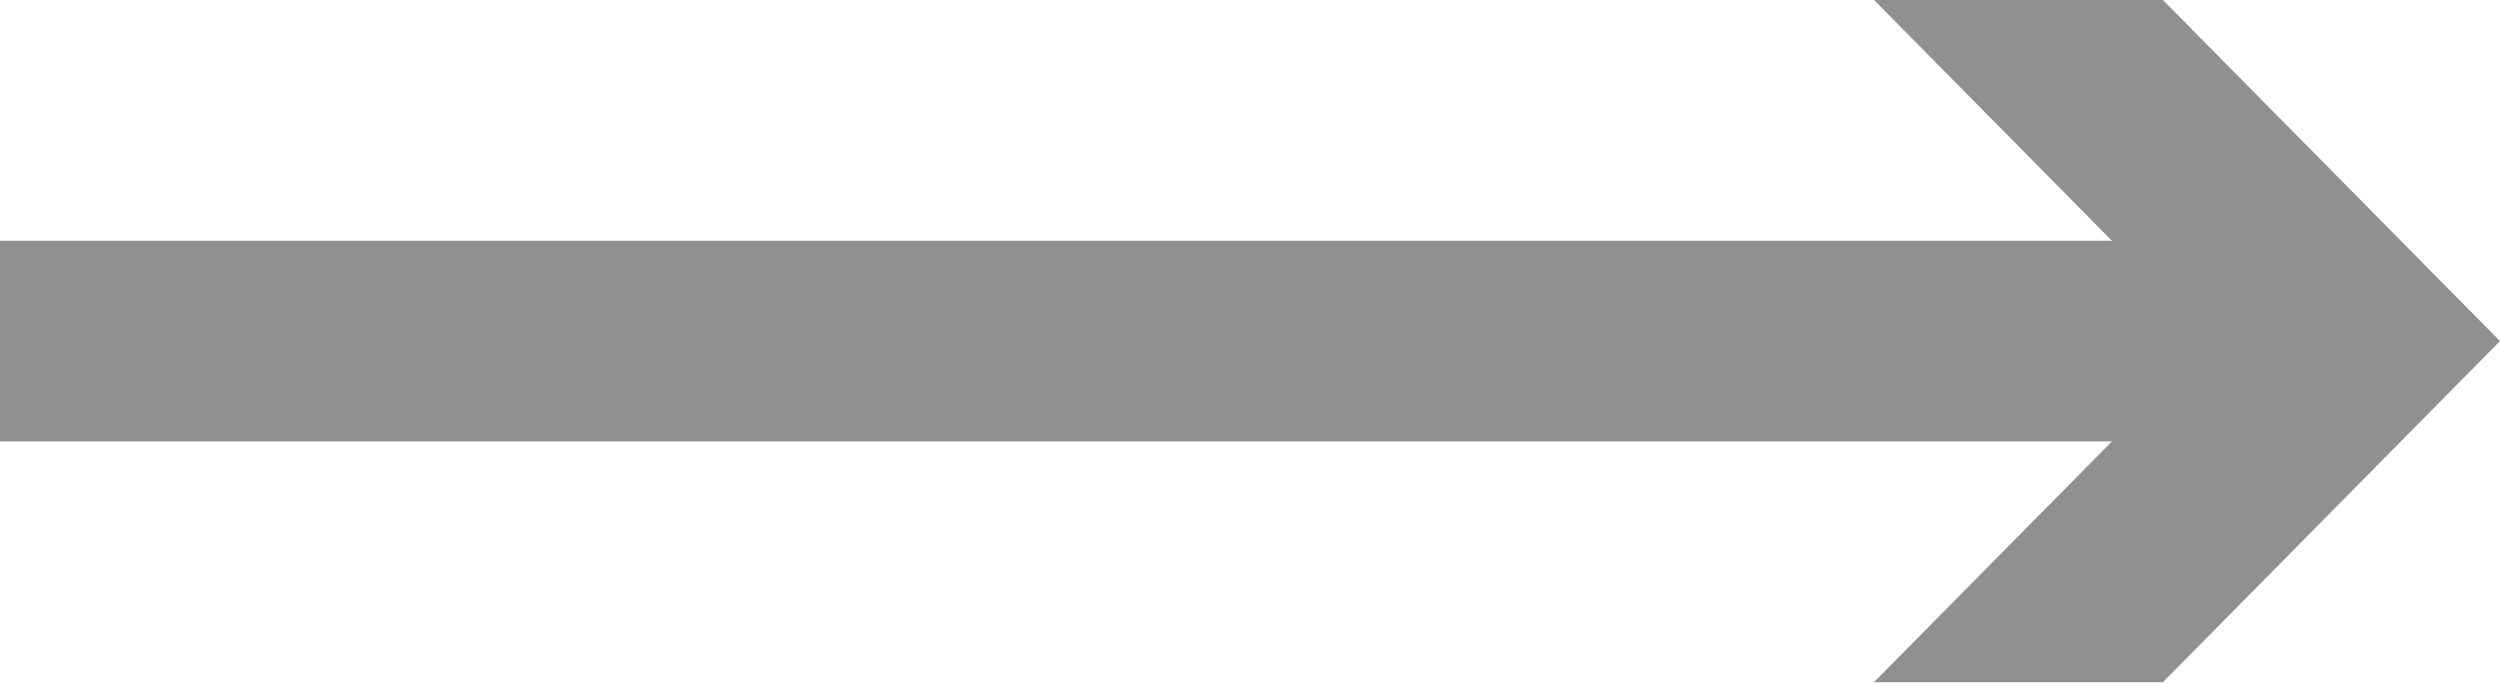
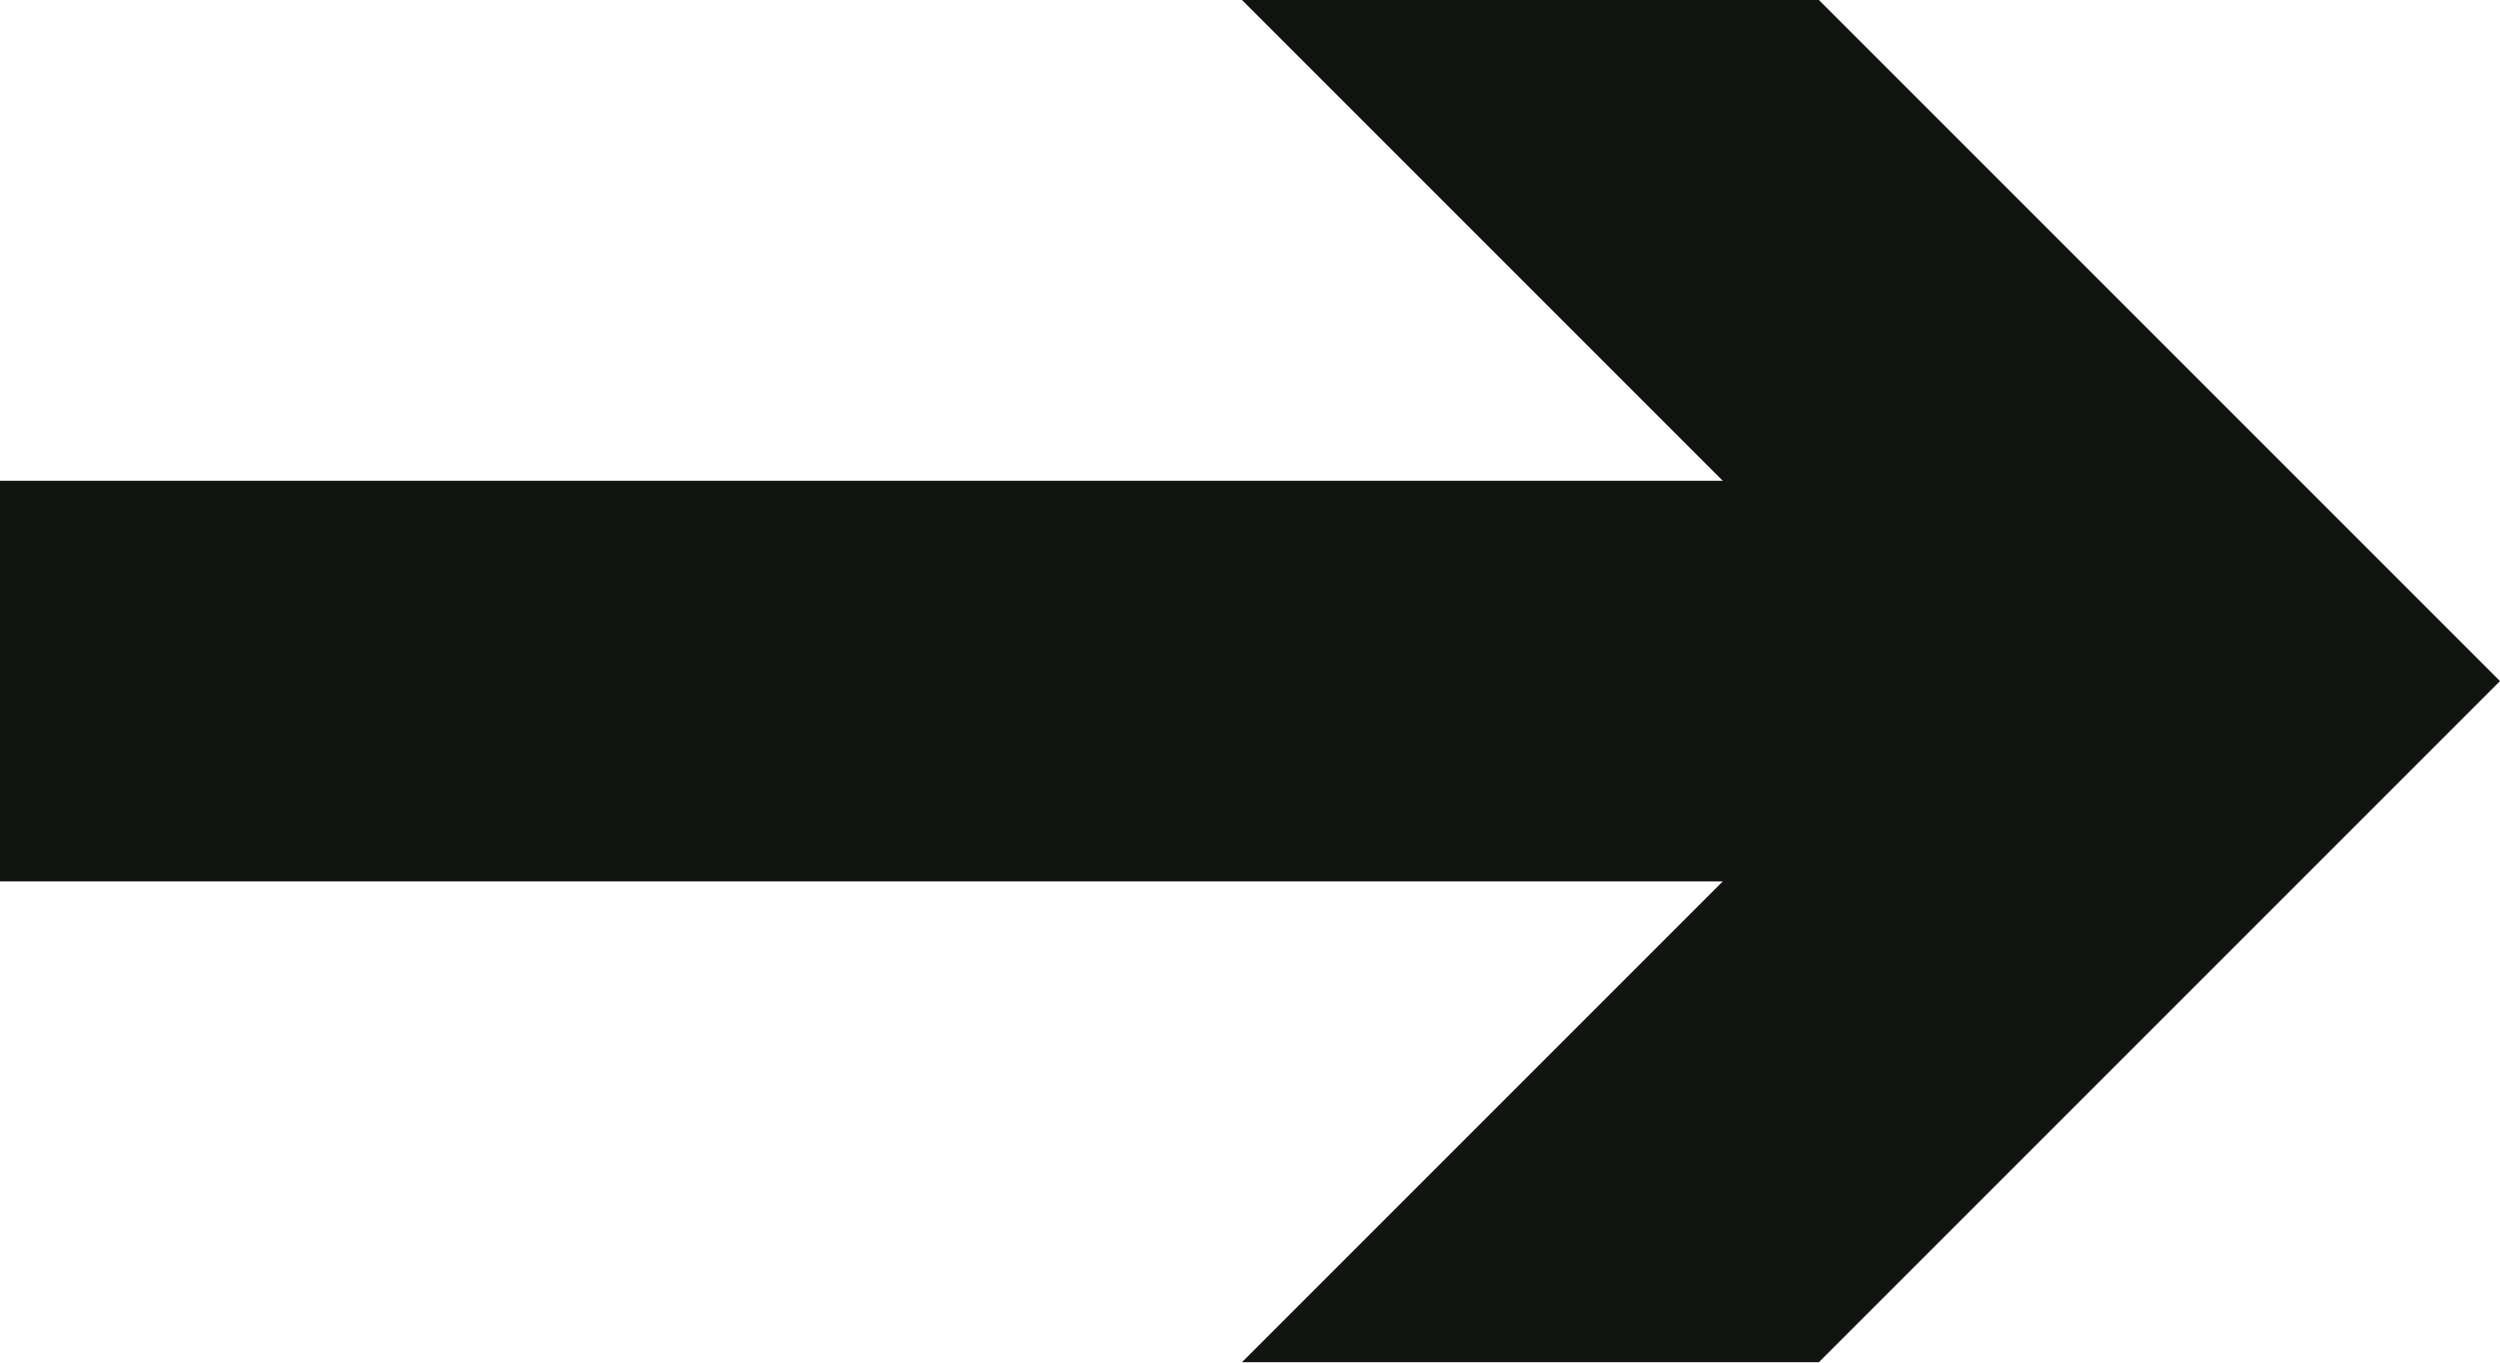
- <svg xmlns="http://www.w3.org/2000/svg" id="Layer_1" data-name="Layer 1" viewBox="0 0 6.23 1.7">
+ <svg xmlns="http://www.w3.org/2000/svg" id="Layer_1" data-name="Layer 1" viewBox="0 0 3.12 1.7">
  <defs>
-     <style>.cls-1{opacity:0.5;}.cls-2{fill:none;stroke:#231f20;stroke-miterlimit:10;stroke-width:0.5px;}.cls-3{fill:#231f20;}</style>
+     <style>.cls-1{fill:none;stroke:#111410;stroke-miterlimit:10;stroke-width:0.5px;}.cls-2{fill:#111410;}</style>
  </defs>
-   <g class="cls-1">
-     <line class="cls-2" x1="5.66" y1="0.85" y2="0.85" />
-     <polygon class="cls-3" points="4.67 0 5.51 0.85 4.67 1.7 5.39 1.7 6.23 0.85 5.39 0 4.67 0" />
-   </g>
+   <line class="cls-1" x1="2.55" y1="0.85" y2="0.85" />
+   <polygon class="cls-2" points="1.55 0 2.4 0.85 1.55 1.7 2.27 1.7 3.12 0.85 2.27 0 1.55 0" />
</svg>
